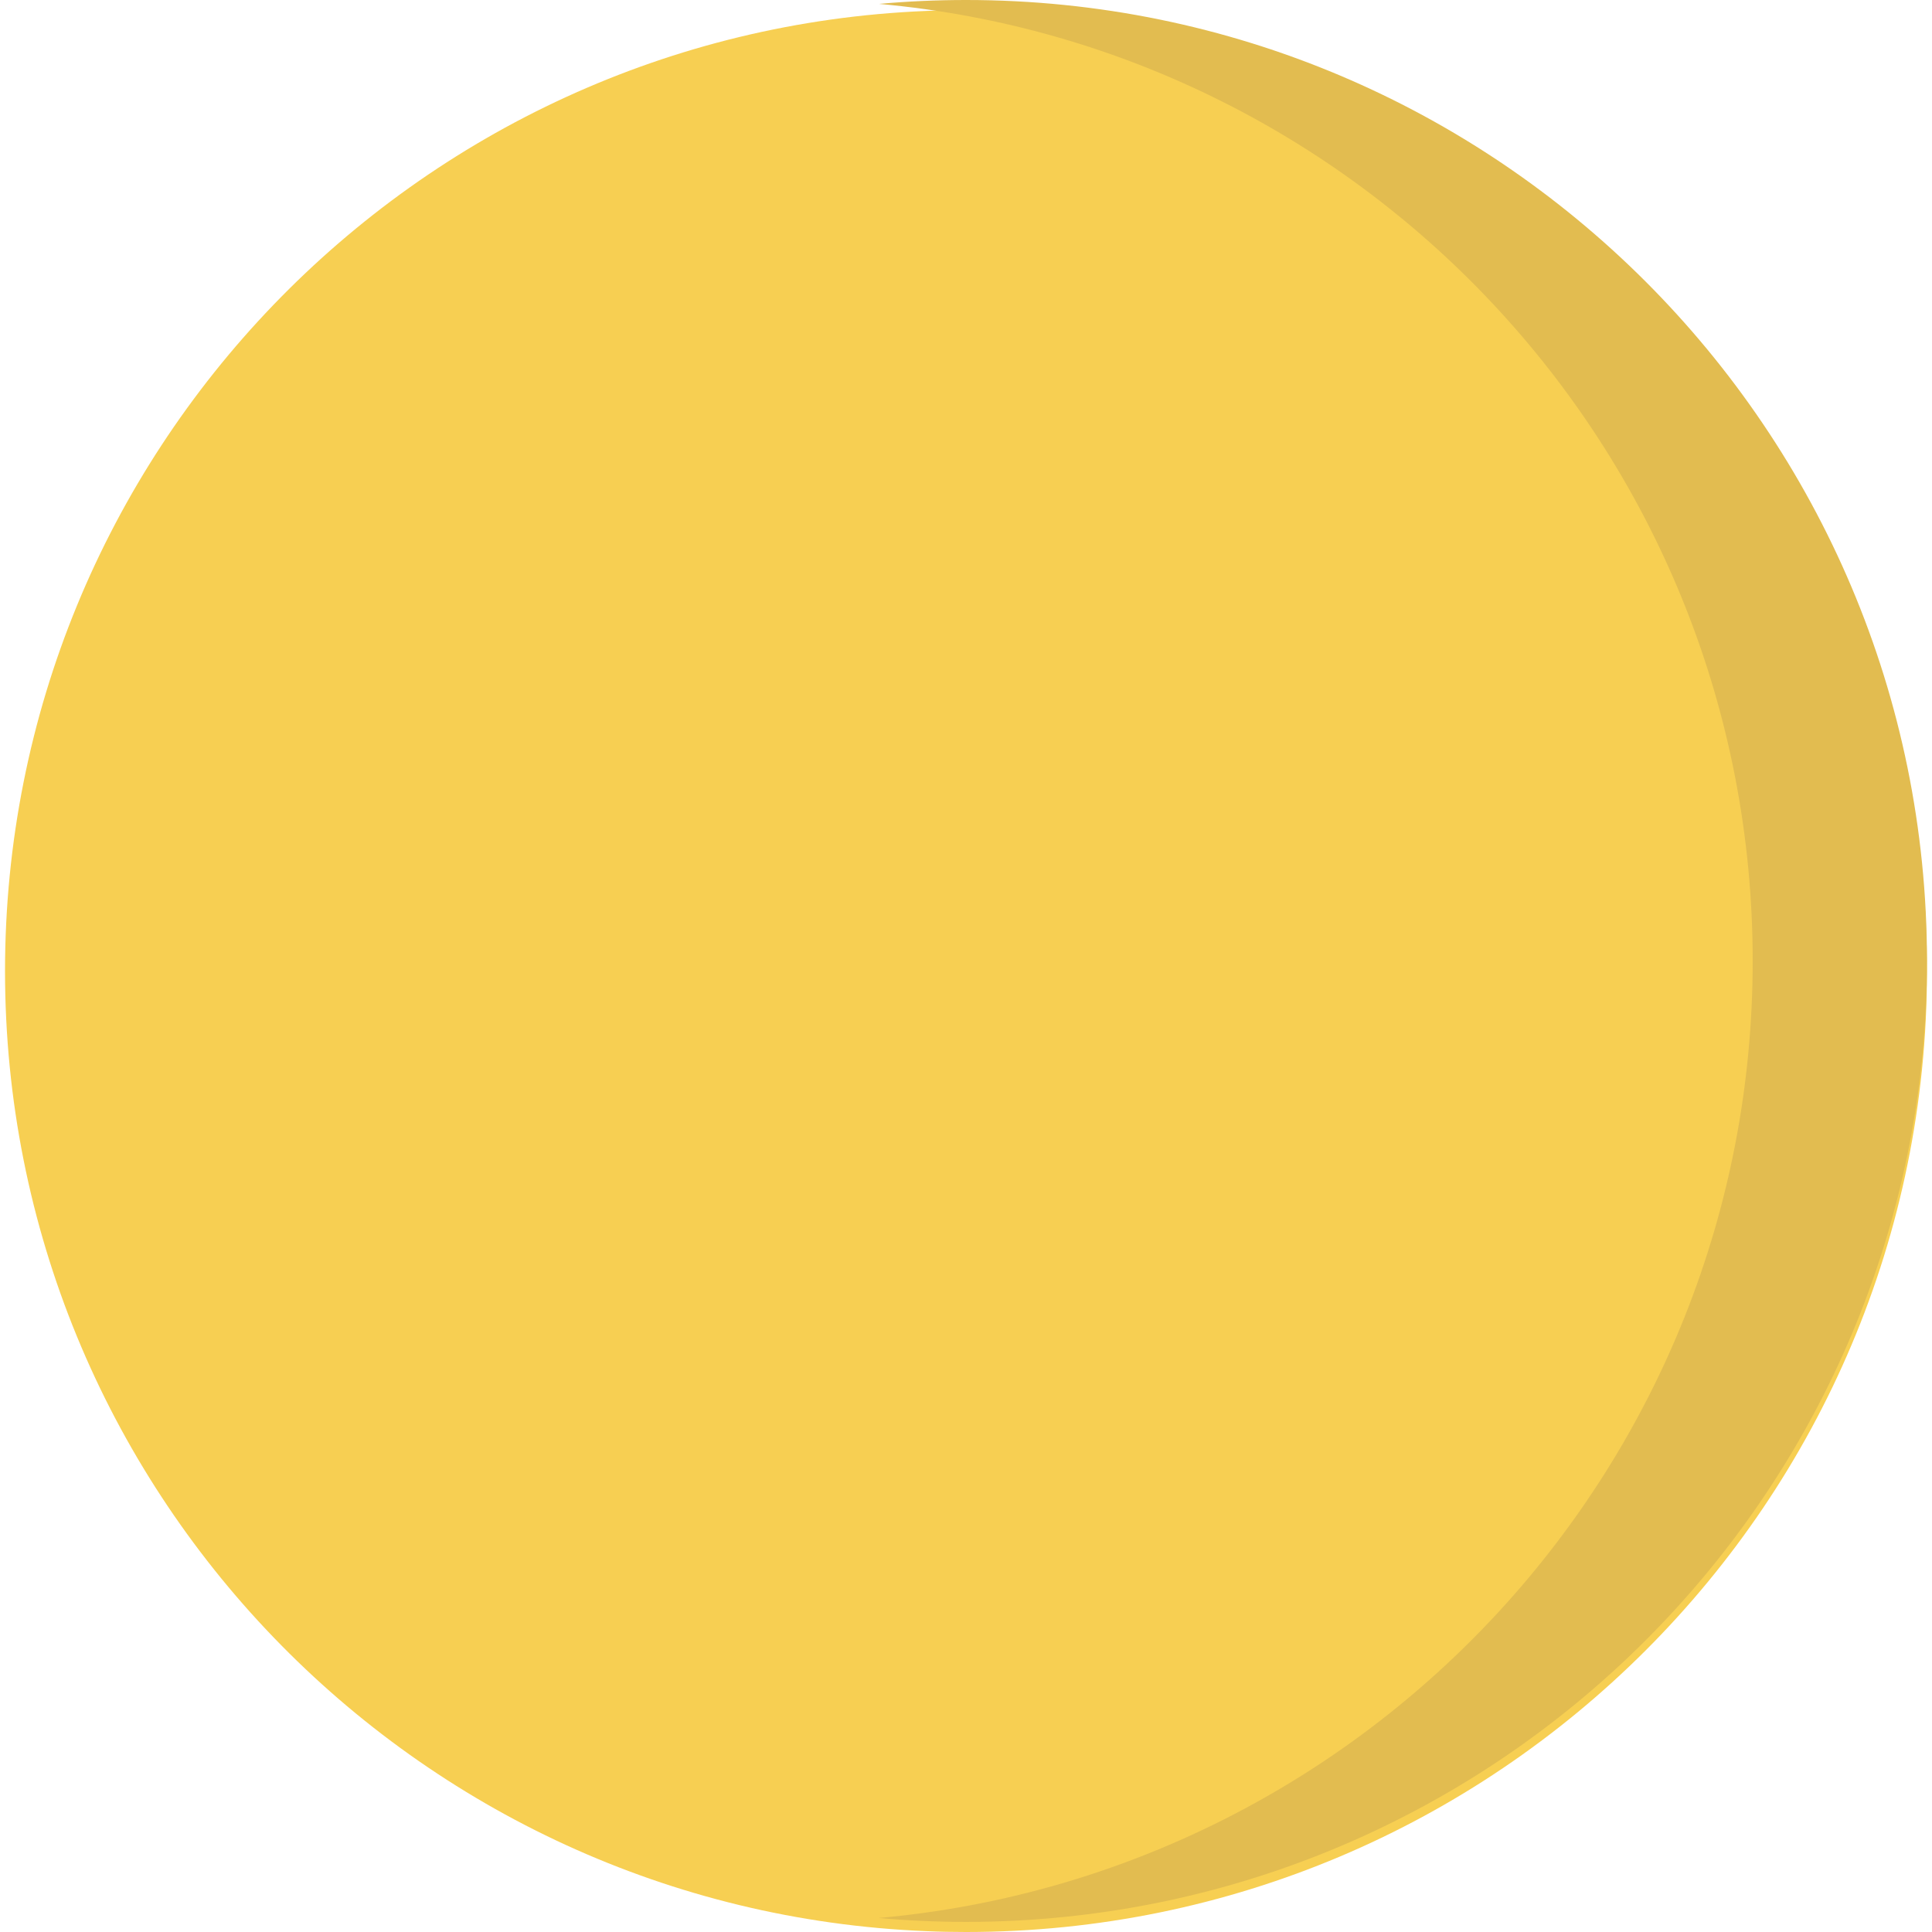
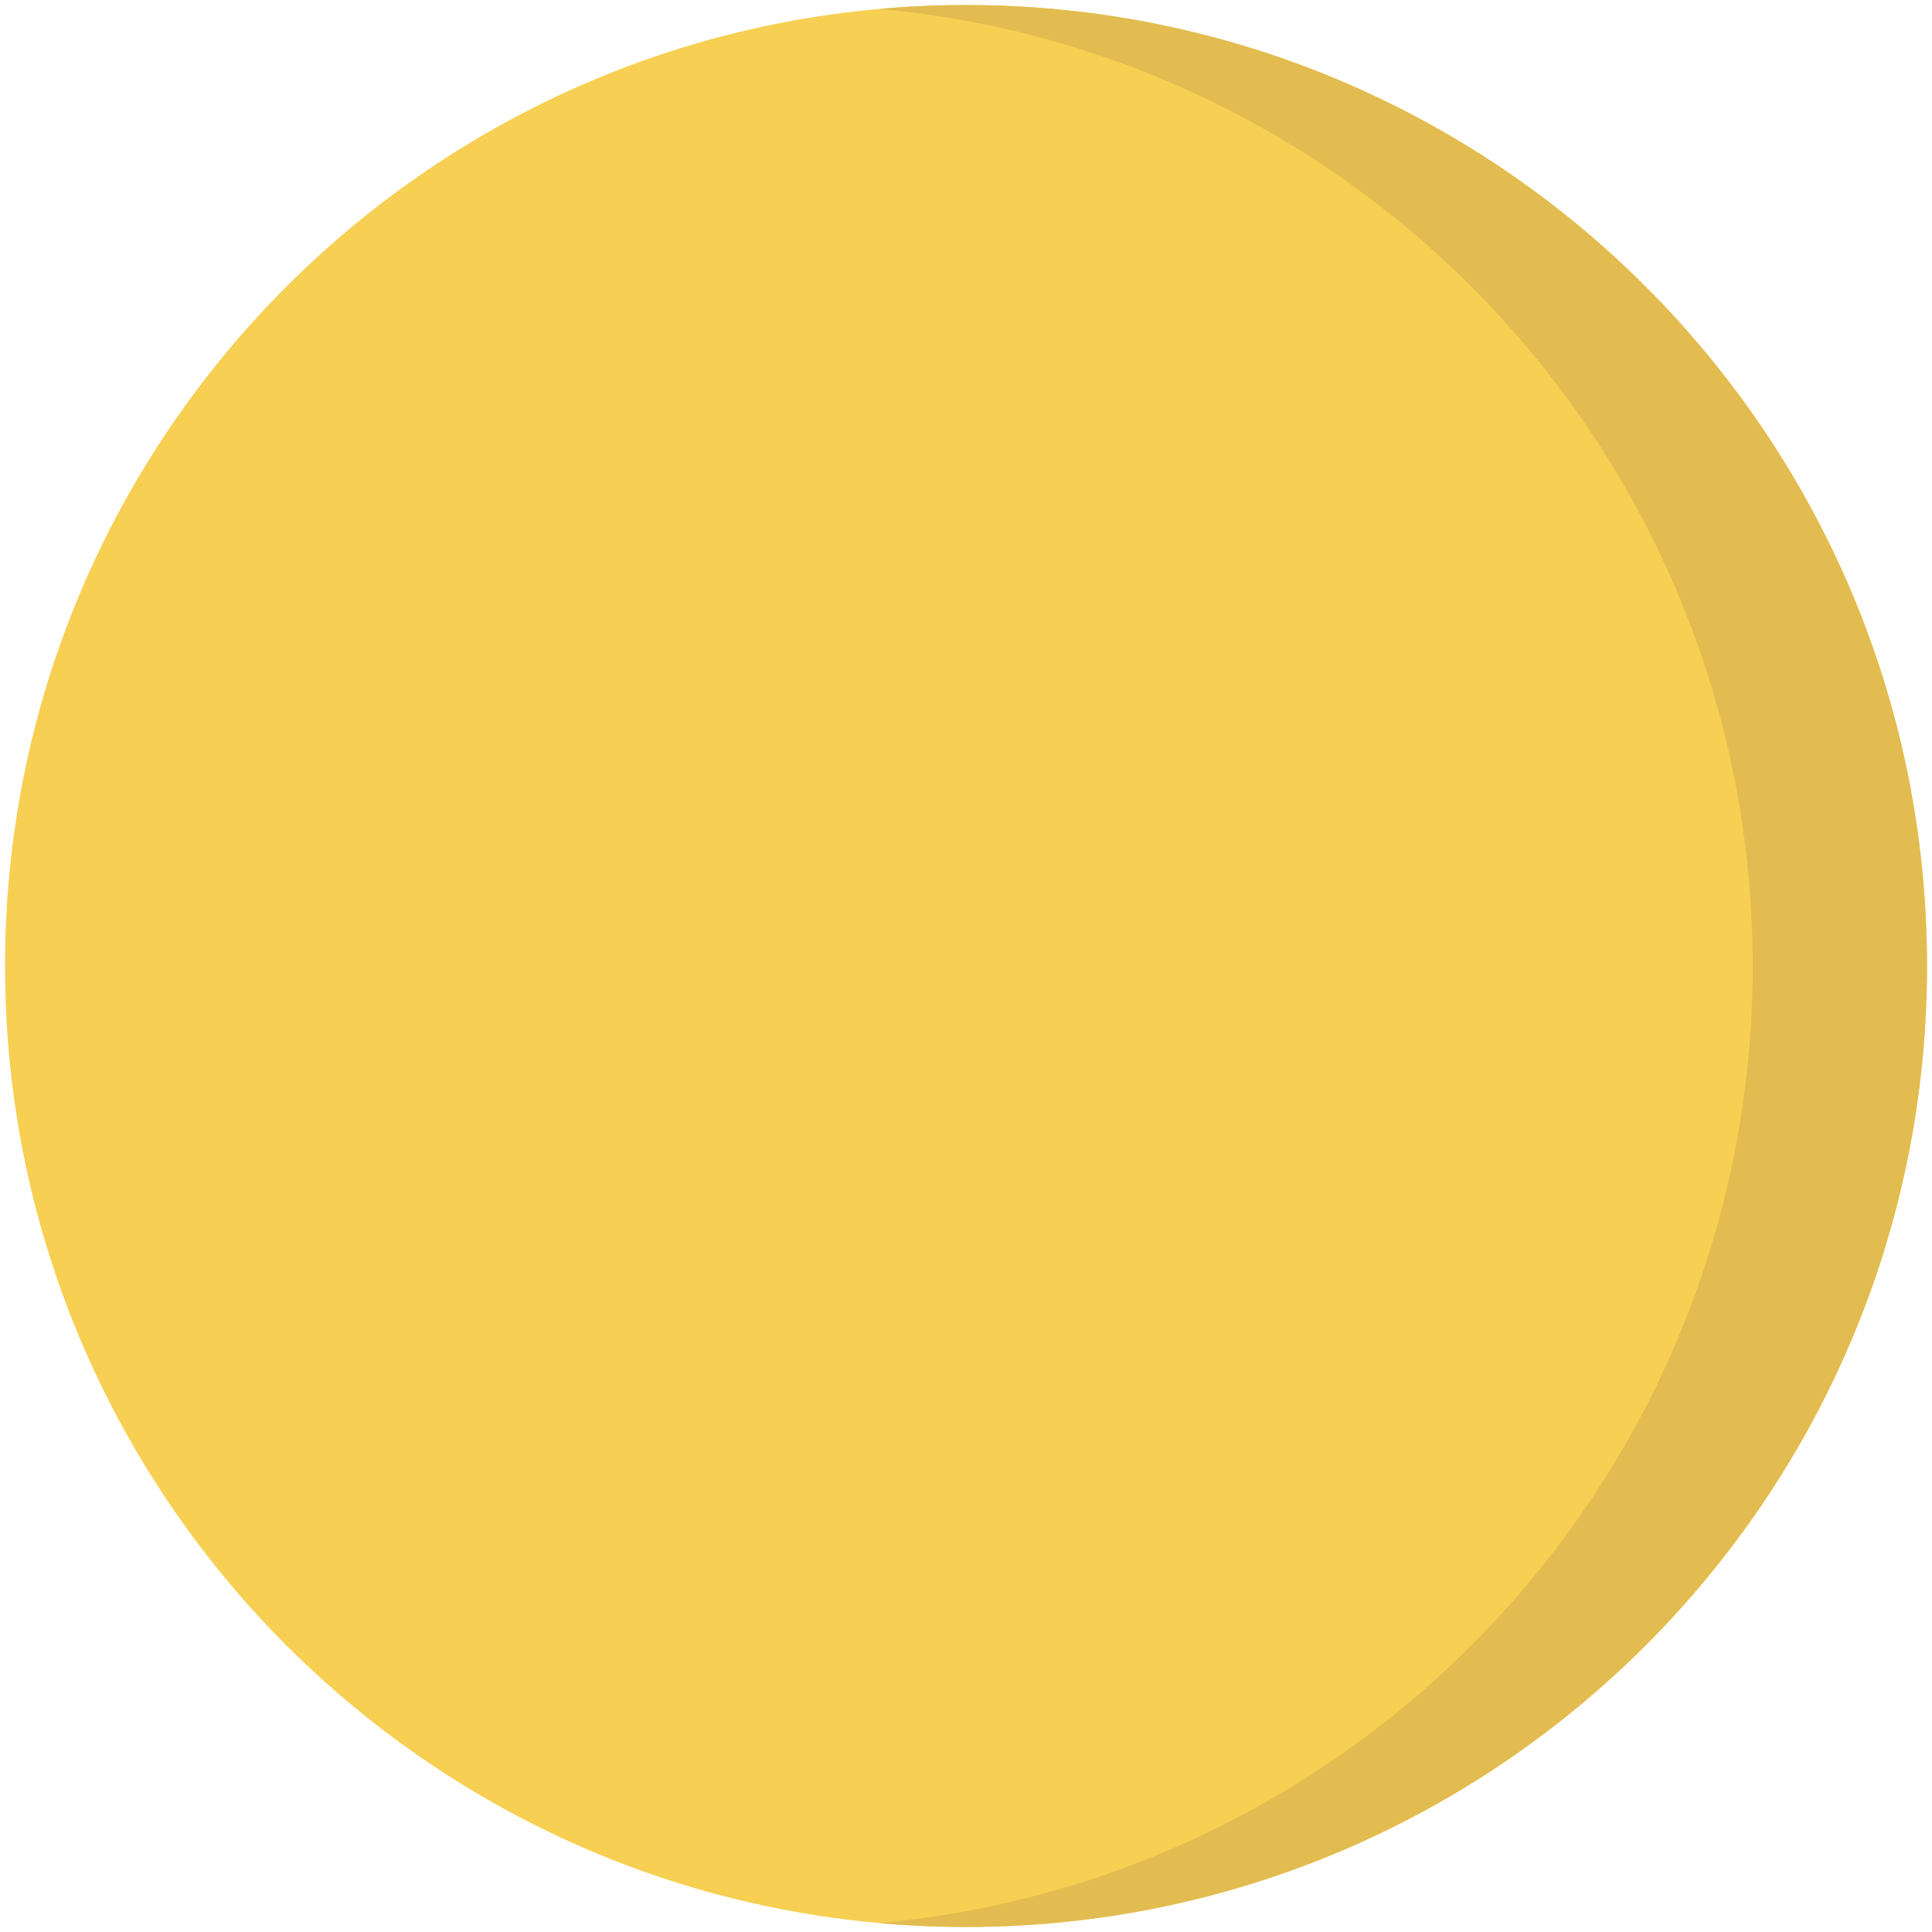
<svg xmlns="http://www.w3.org/2000/svg" version="1.1" id="Layer_1" x="0px" y="0px" viewBox="0 0 382.44 382.44" style="enable-background:new 0 0 382.44 382.44;" xml:space="preserve">
-   <path style="fill:#F7CF52;" d="M381.445,192.22c0,105.06-85.17,190.22-190.22,190.22c-2.66,0-5.32-0.05-7.95-0.17  c-101.37-4.16-182.28-87.65-182.28-190.05c0-102.39,80.9-185.88,182.27-190.05c2.64-0.12,5.29-0.17,7.96-0.17  C296.275,2,381.445,87.16,381.445,192.22z" />
-   <path style="fill:#E2BC50;" d="M191.215,0c-5.8,0-11.54,0.26-17.2,0.77c96.95,8.74,172.93,90.22,172.93,189.45  c0,99.25-76.01,180.74-172.99,189.45c5.68,0.51,11.44,0.77,17.26,0.77c105.06,0,190.23-85.16,190.23-190.22S296.275,0,191.215,0z" />
-   <g>
- </g>
-   <g>
- </g>
-   <g>
- </g>
-   <g>
- </g>
-   <g>
- </g>
-   <g>
- </g>
-   <g>
- </g>
-   <g>
- </g>
-   <g>
- </g>
-   <g>
- </g>
-   <g>
- </g>
-   <g>
- </g>
-   <g>
- </g>
-   <g>
- </g>
-   <g>
- </g>
+   <defs id="defs39" />
+   <path style="fill:#f7cf52" d="m 381.445,191.22 c 0,105.06 -85.17,190.22 -190.22,190.22 -2.66,0 -5.32,-0.05 -7.95,-0.17 C 81.905,377.11 0.995,293.62 0.995,191.22 0.995,88.83 81.895,5.34 183.265,1.17 c 2.64,-0.12 5.29,-0.17 7.96,-0.17 105.05,0 190.22,85.16 190.22,190.22 z" id="path3" />
+   <path style="fill:#e2bc50" d="m 191.215,1 c -5.8,0 -11.54,0.26 -17.2,0.77 96.95,8.74 172.93,90.22 172.93,189.45 0,99.25 -76.01,180.74 -172.99,189.45 5.68,0.51 11.44,0.77 17.26,0.77 105.06,0 190.23,-85.16 190.23,-190.22 0,-105.06 -85.17,-190.22 -190.23,-190.22 z" id="path5" />
+   <g id="g7" />
+   <g id="g9" />
+   <g id="g11" />
+   <g id="g13" />
+   <g id="g15" />
+   <g id="g17" />
+   <g id="g19" />
+   <g id="g21" />
+   <g id="g23" />
+   <g id="g25" />
+   <g id="g27" />
+   <g id="g29" />
+   <g id="g31" />
+   <g id="g33" />
+   <g id="g35" />
</svg>
